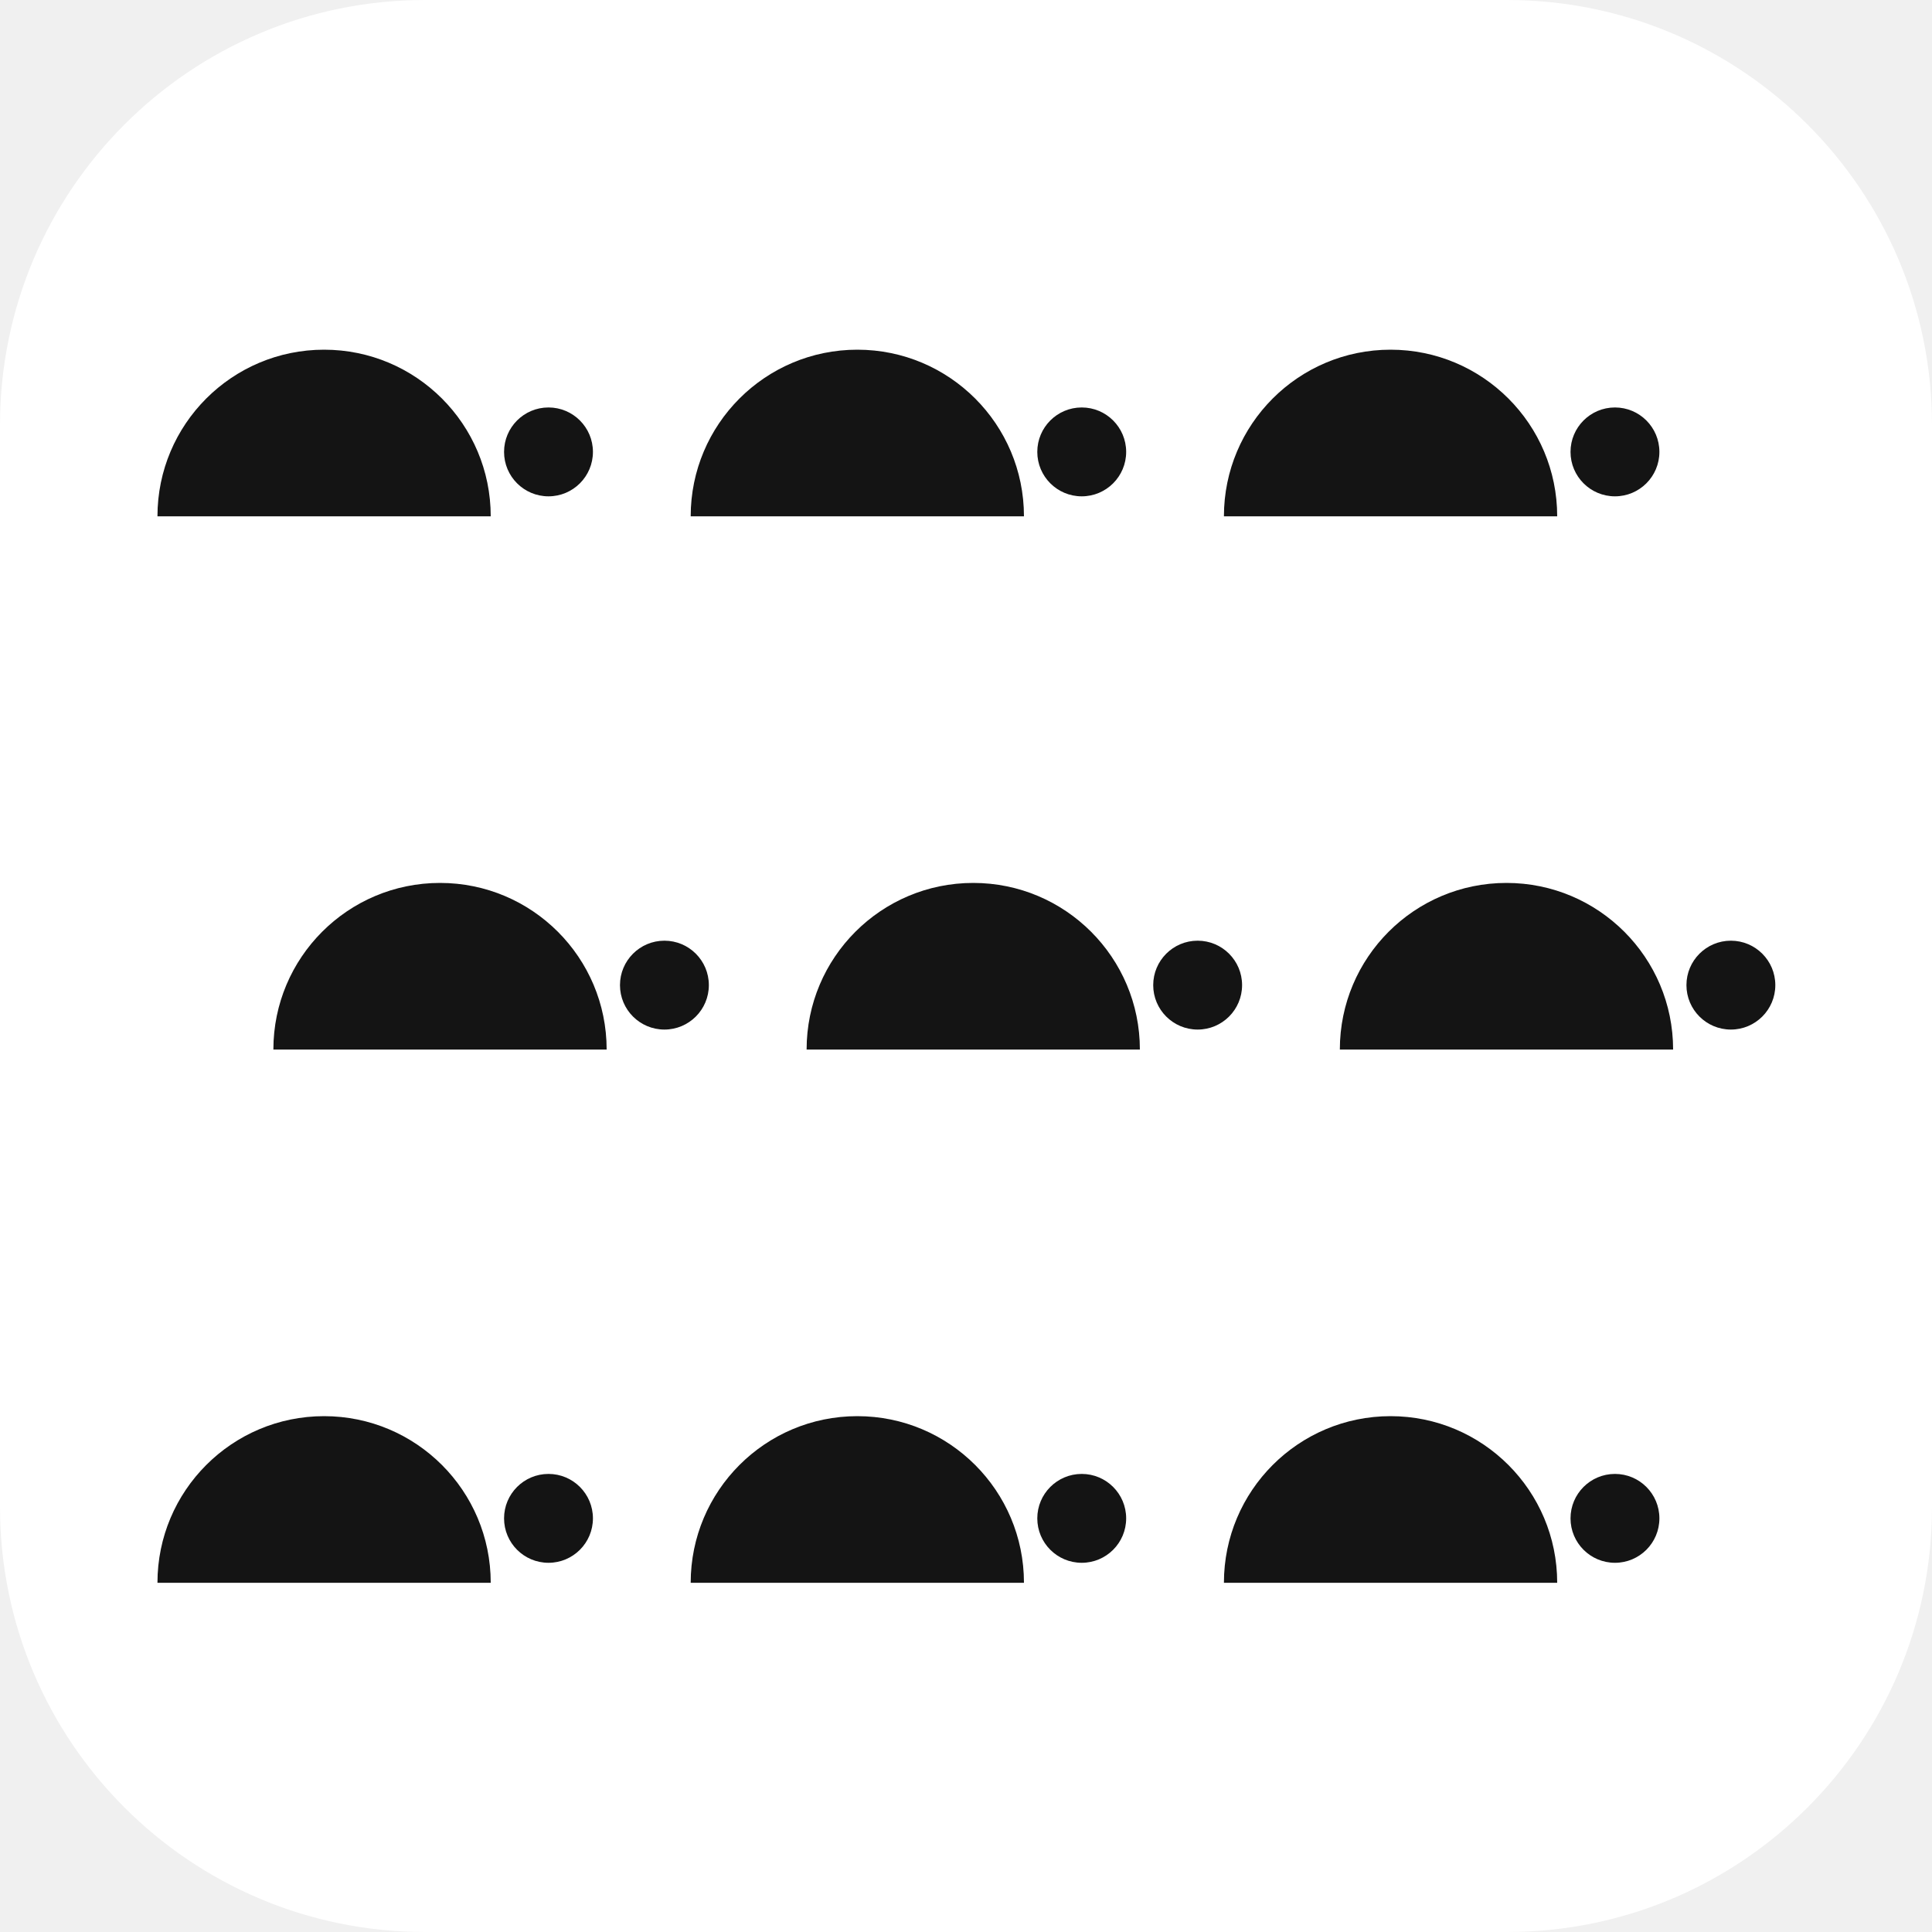
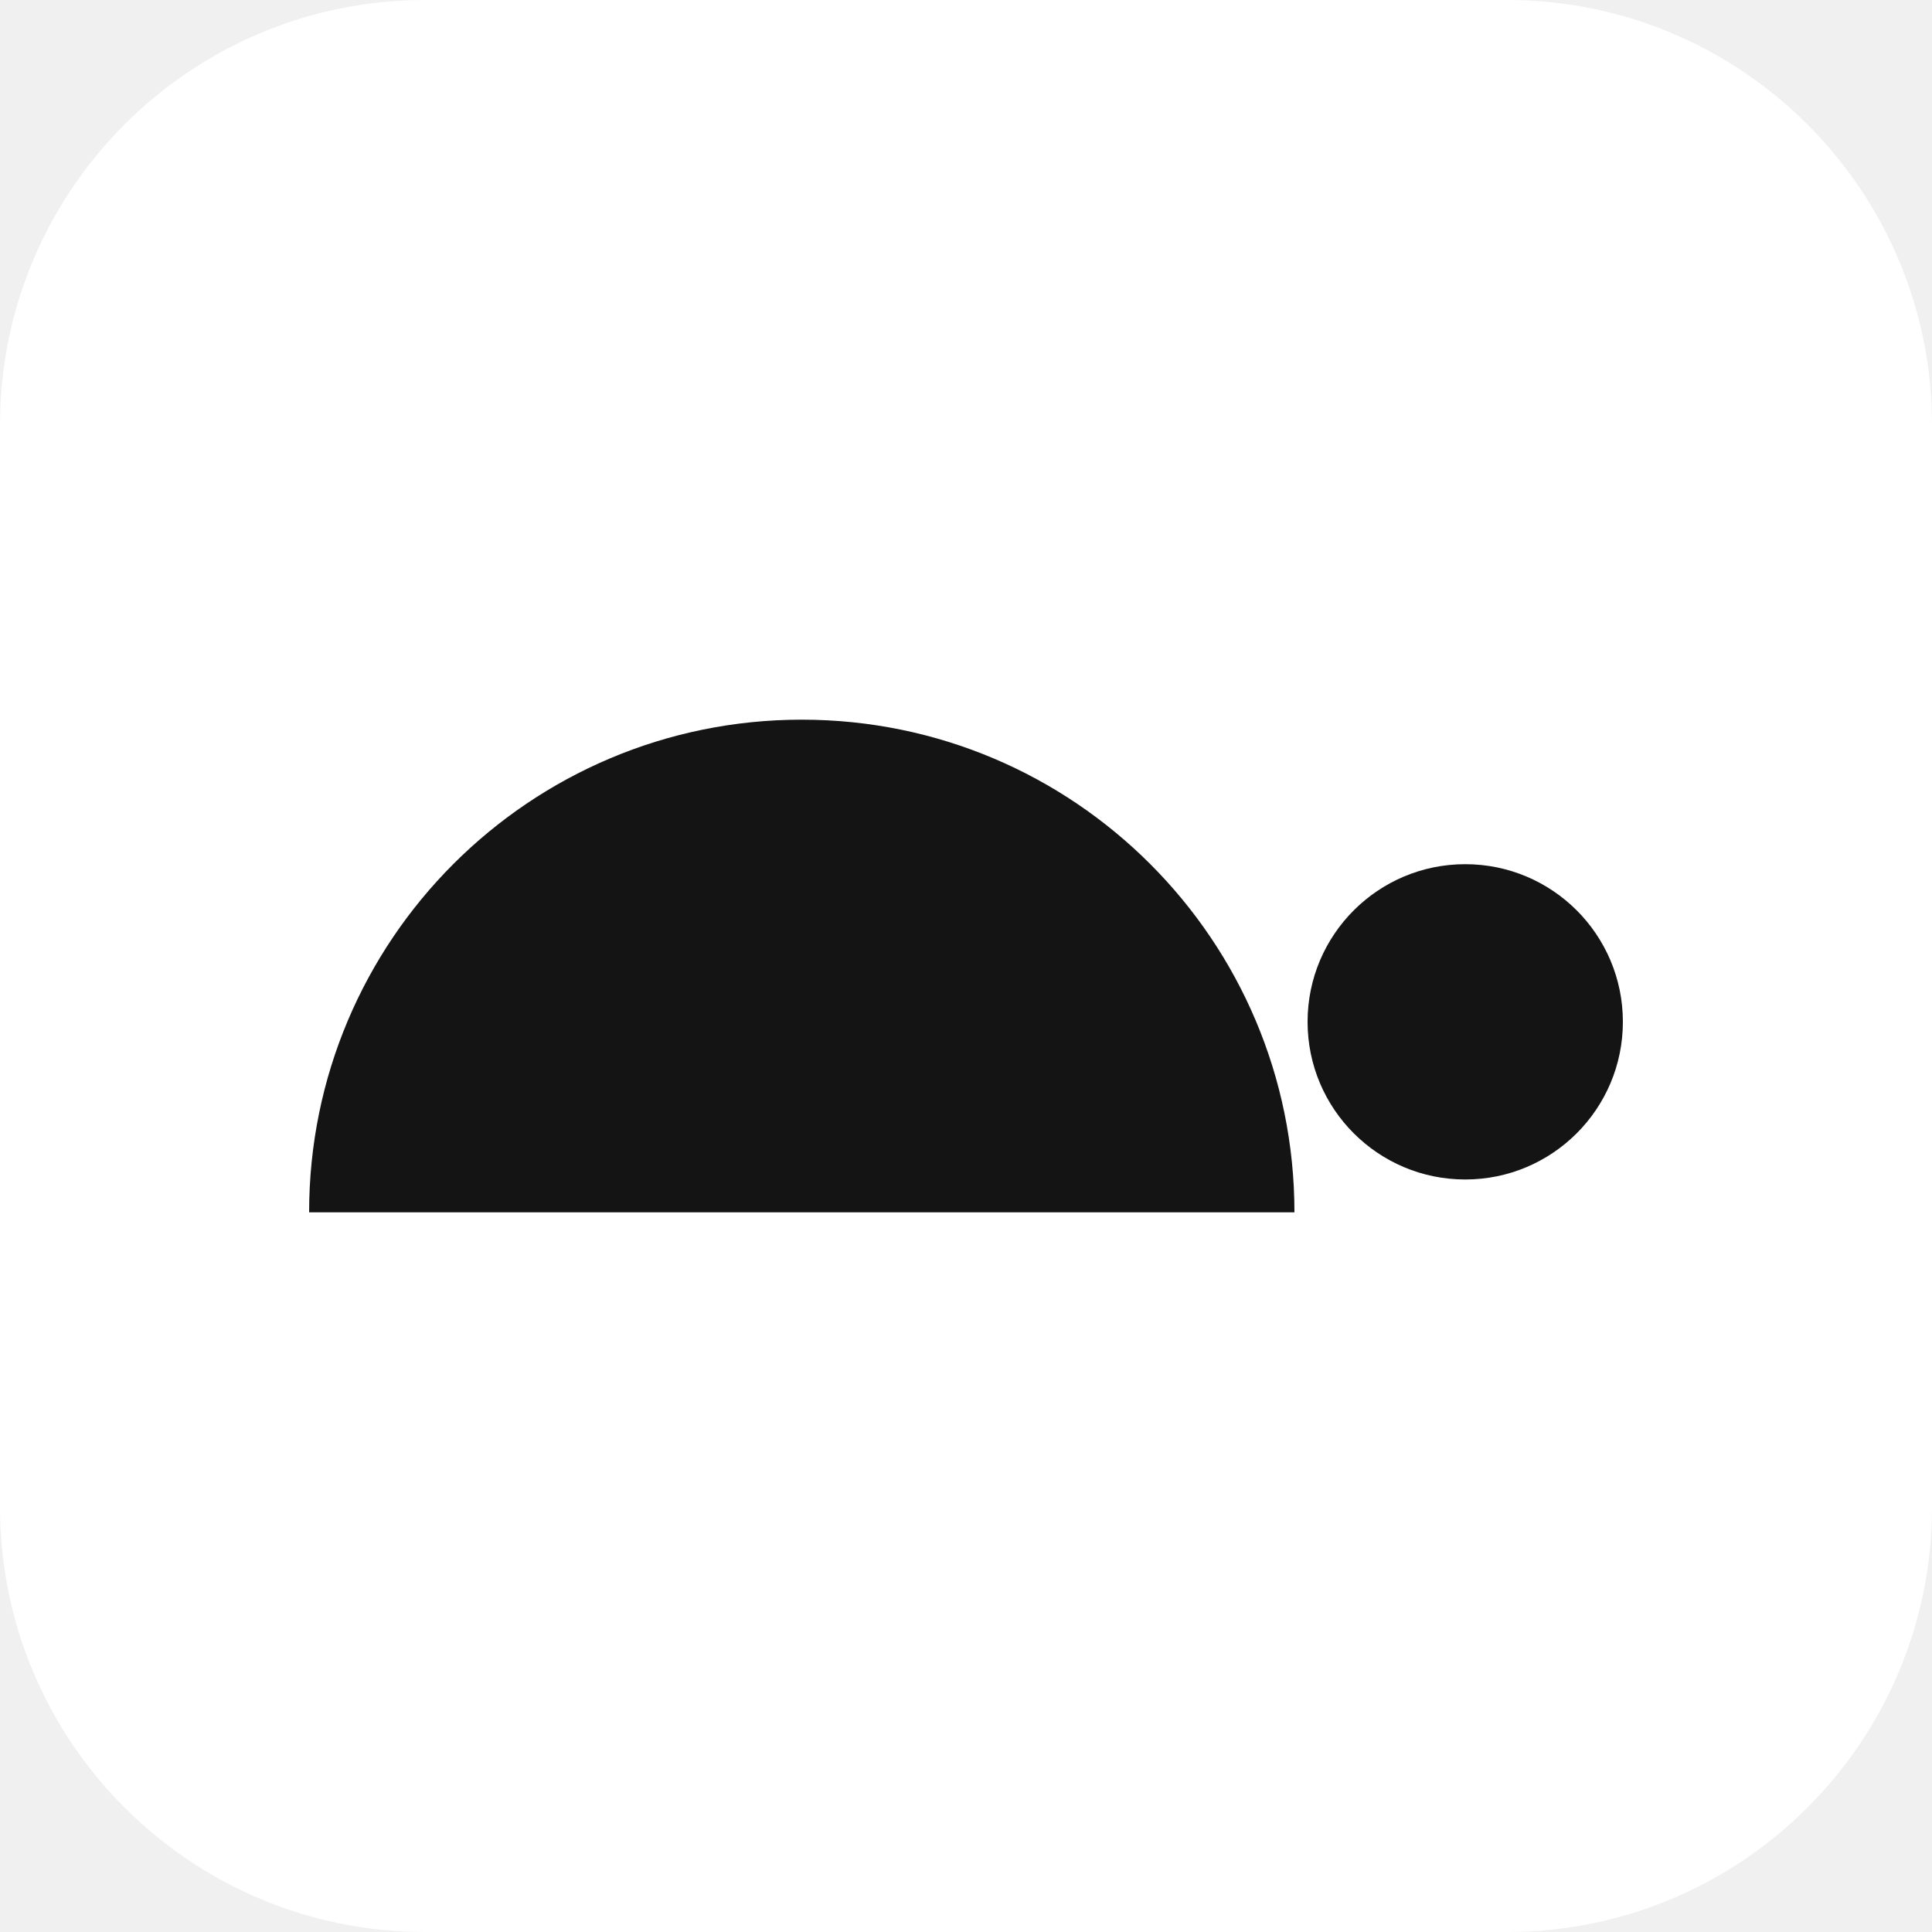
<svg xmlns="http://www.w3.org/2000/svg" viewBox="0 0 100 100">
  <style>@media (prefers-color-scheme:dark){.tile{fill:#121212}.ink{fill:#E8E8E8}}</style>
  <rect class="tile" width="100" height="100" rx="22" fill="#FFFFFF" />
  <g class="ink" fill="#141414">
-     <g transform="translate(18.50 22.70) scale(1.15)">
+     <g transform="translate(46.60 50.85) scale(3.4)">
      <path d="M-9 3.5 A7.5 7.5 0 0 1 6 3.5 Z" />
-       <circle cx="8.6" cy="0.6" r="2" />
-     </g>
-     <g transform="translate(46.10 22.70) scale(1.15)">
-       <path d="M-9 3.5 A7.5 7.5 0 0 1 6 3.5 Z" />
-       <circle cx="8.6" cy="0.6" r="2" />
-     </g>
-     <g transform="translate(73.70 22.70) scale(1.15)">
-       <path d="M-9 3.5 A7.5 7.5 0 0 1 6 3.5 Z" />
-       <circle cx="8.6" cy="0.6" r="2" />
-     </g>
-     <g transform="translate(24.50 50.30) scale(1.15)">
-       <path d="M-9 3.5 A7.5 7.5 0 0 1 6 3.5 Z" />
-       <circle cx="8.6" cy="0.6" r="2" />
-     </g>
-     <g transform="translate(52.10 50.30) scale(1.15)">
-       <path d="M-9 3.5 A7.5 7.5 0 0 1 6 3.5 Z" />
-       <circle cx="8.6" cy="0.6" r="2" />
-     </g>
-     <g transform="translate(79.70 50.30) scale(1.15)">
-       <path d="M-9 3.5 A7.5 7.5 0 0 1 6 3.5 Z" />
-       <circle cx="8.6" cy="0.6" r="2" />
-     </g>
-     <g transform="translate(18.50 77.90) scale(1.15)">
-       <path d="M-9 3.5 A7.5 7.5 0 0 1 6 3.5 Z" />
-       <circle cx="8.6" cy="0.6" r="2" />
-     </g>
-     <g transform="translate(46.10 77.90) scale(1.15)">
-       <path d="M-9 3.5 A7.5 7.5 0 0 1 6 3.5 Z" />
-       <circle cx="8.6" cy="0.6" r="2" />
-     </g>
-     <g transform="translate(73.70 77.90) scale(1.15)">
-       <path d="M-9 3.5 A7.5 7.5 0 0 1 6 3.5 Z" />
-       <circle cx="8.6" cy="0.6" r="2" />
+       <circle cx="8.6" cy="0.6" r="2.4" />
    </g>
  </g>
</svg>
